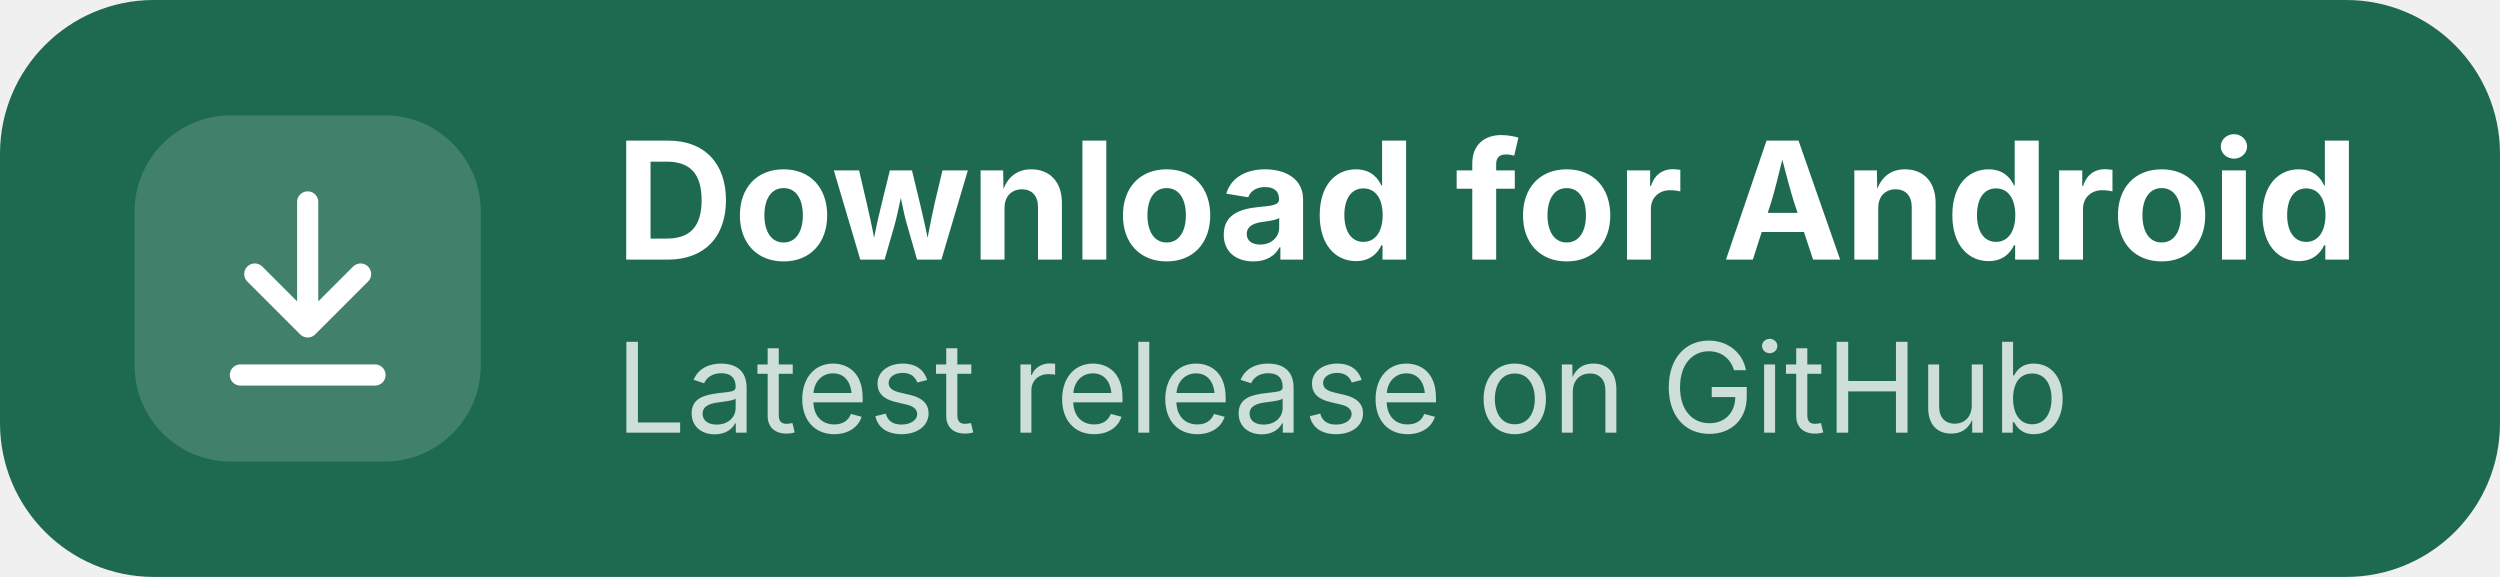
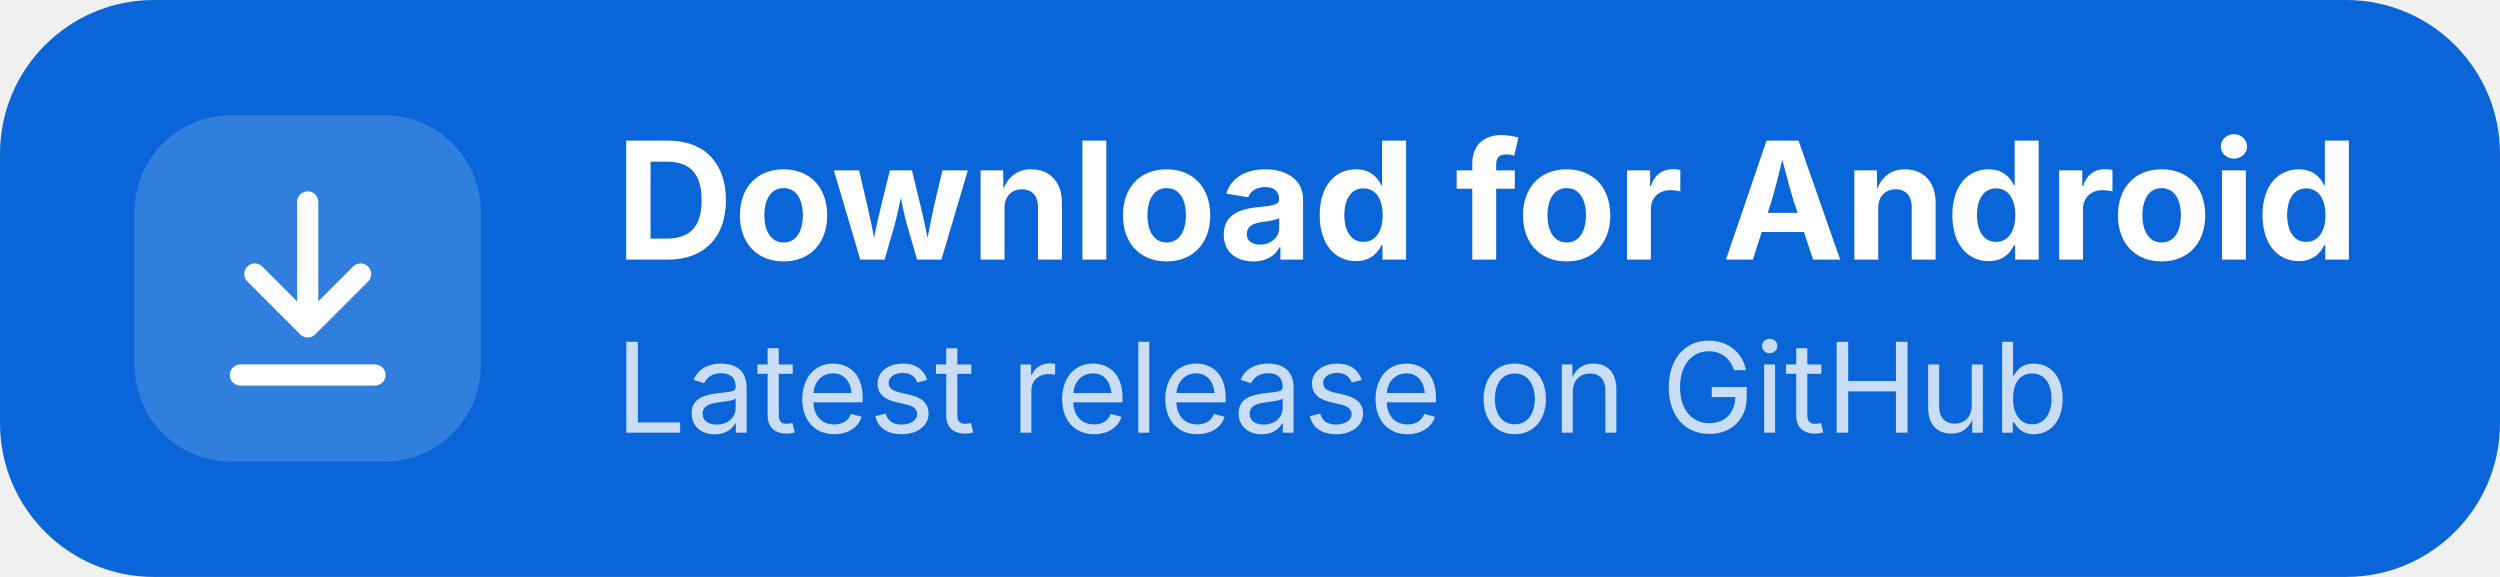
<svg xmlns="http://www.w3.org/2000/svg" width="260" height="60" viewBox="0 0 260 60" role="img" aria-labelledby="title">
-   <rect width="260" height="60" rx="16" fill="#1E6A50" />
+   <rect width="260" height="60" rx="16" fill="#0A66D8" />
  <rect x="14" y="12" width="36" height="36" rx="10" fill="#FFFFFF" fill-opacity=".16" />
  <path d="M32 21v13m-5.5-5.5L32 34l5.5-5.5M25 39h14" fill="none" stroke="#FFF" stroke-width="2.2" stroke-linecap="round" stroke-linejoin="round" />
  <text x="64" y="27" fill="#FFF" font-family="Inter, -apple-system, Segoe UI, Roboto, Helvetica, Arial, sans-serif" font-size="17" font-weight="700">Download for Android</text>
  <text x="64" y="45" fill="#FFF" fill-opacity=".78" font-family="Inter, -apple-system, Segoe UI, Roboto, Helvetica, Arial, sans-serif" font-size="13">Latest release on GitHub</text>
</svg>
